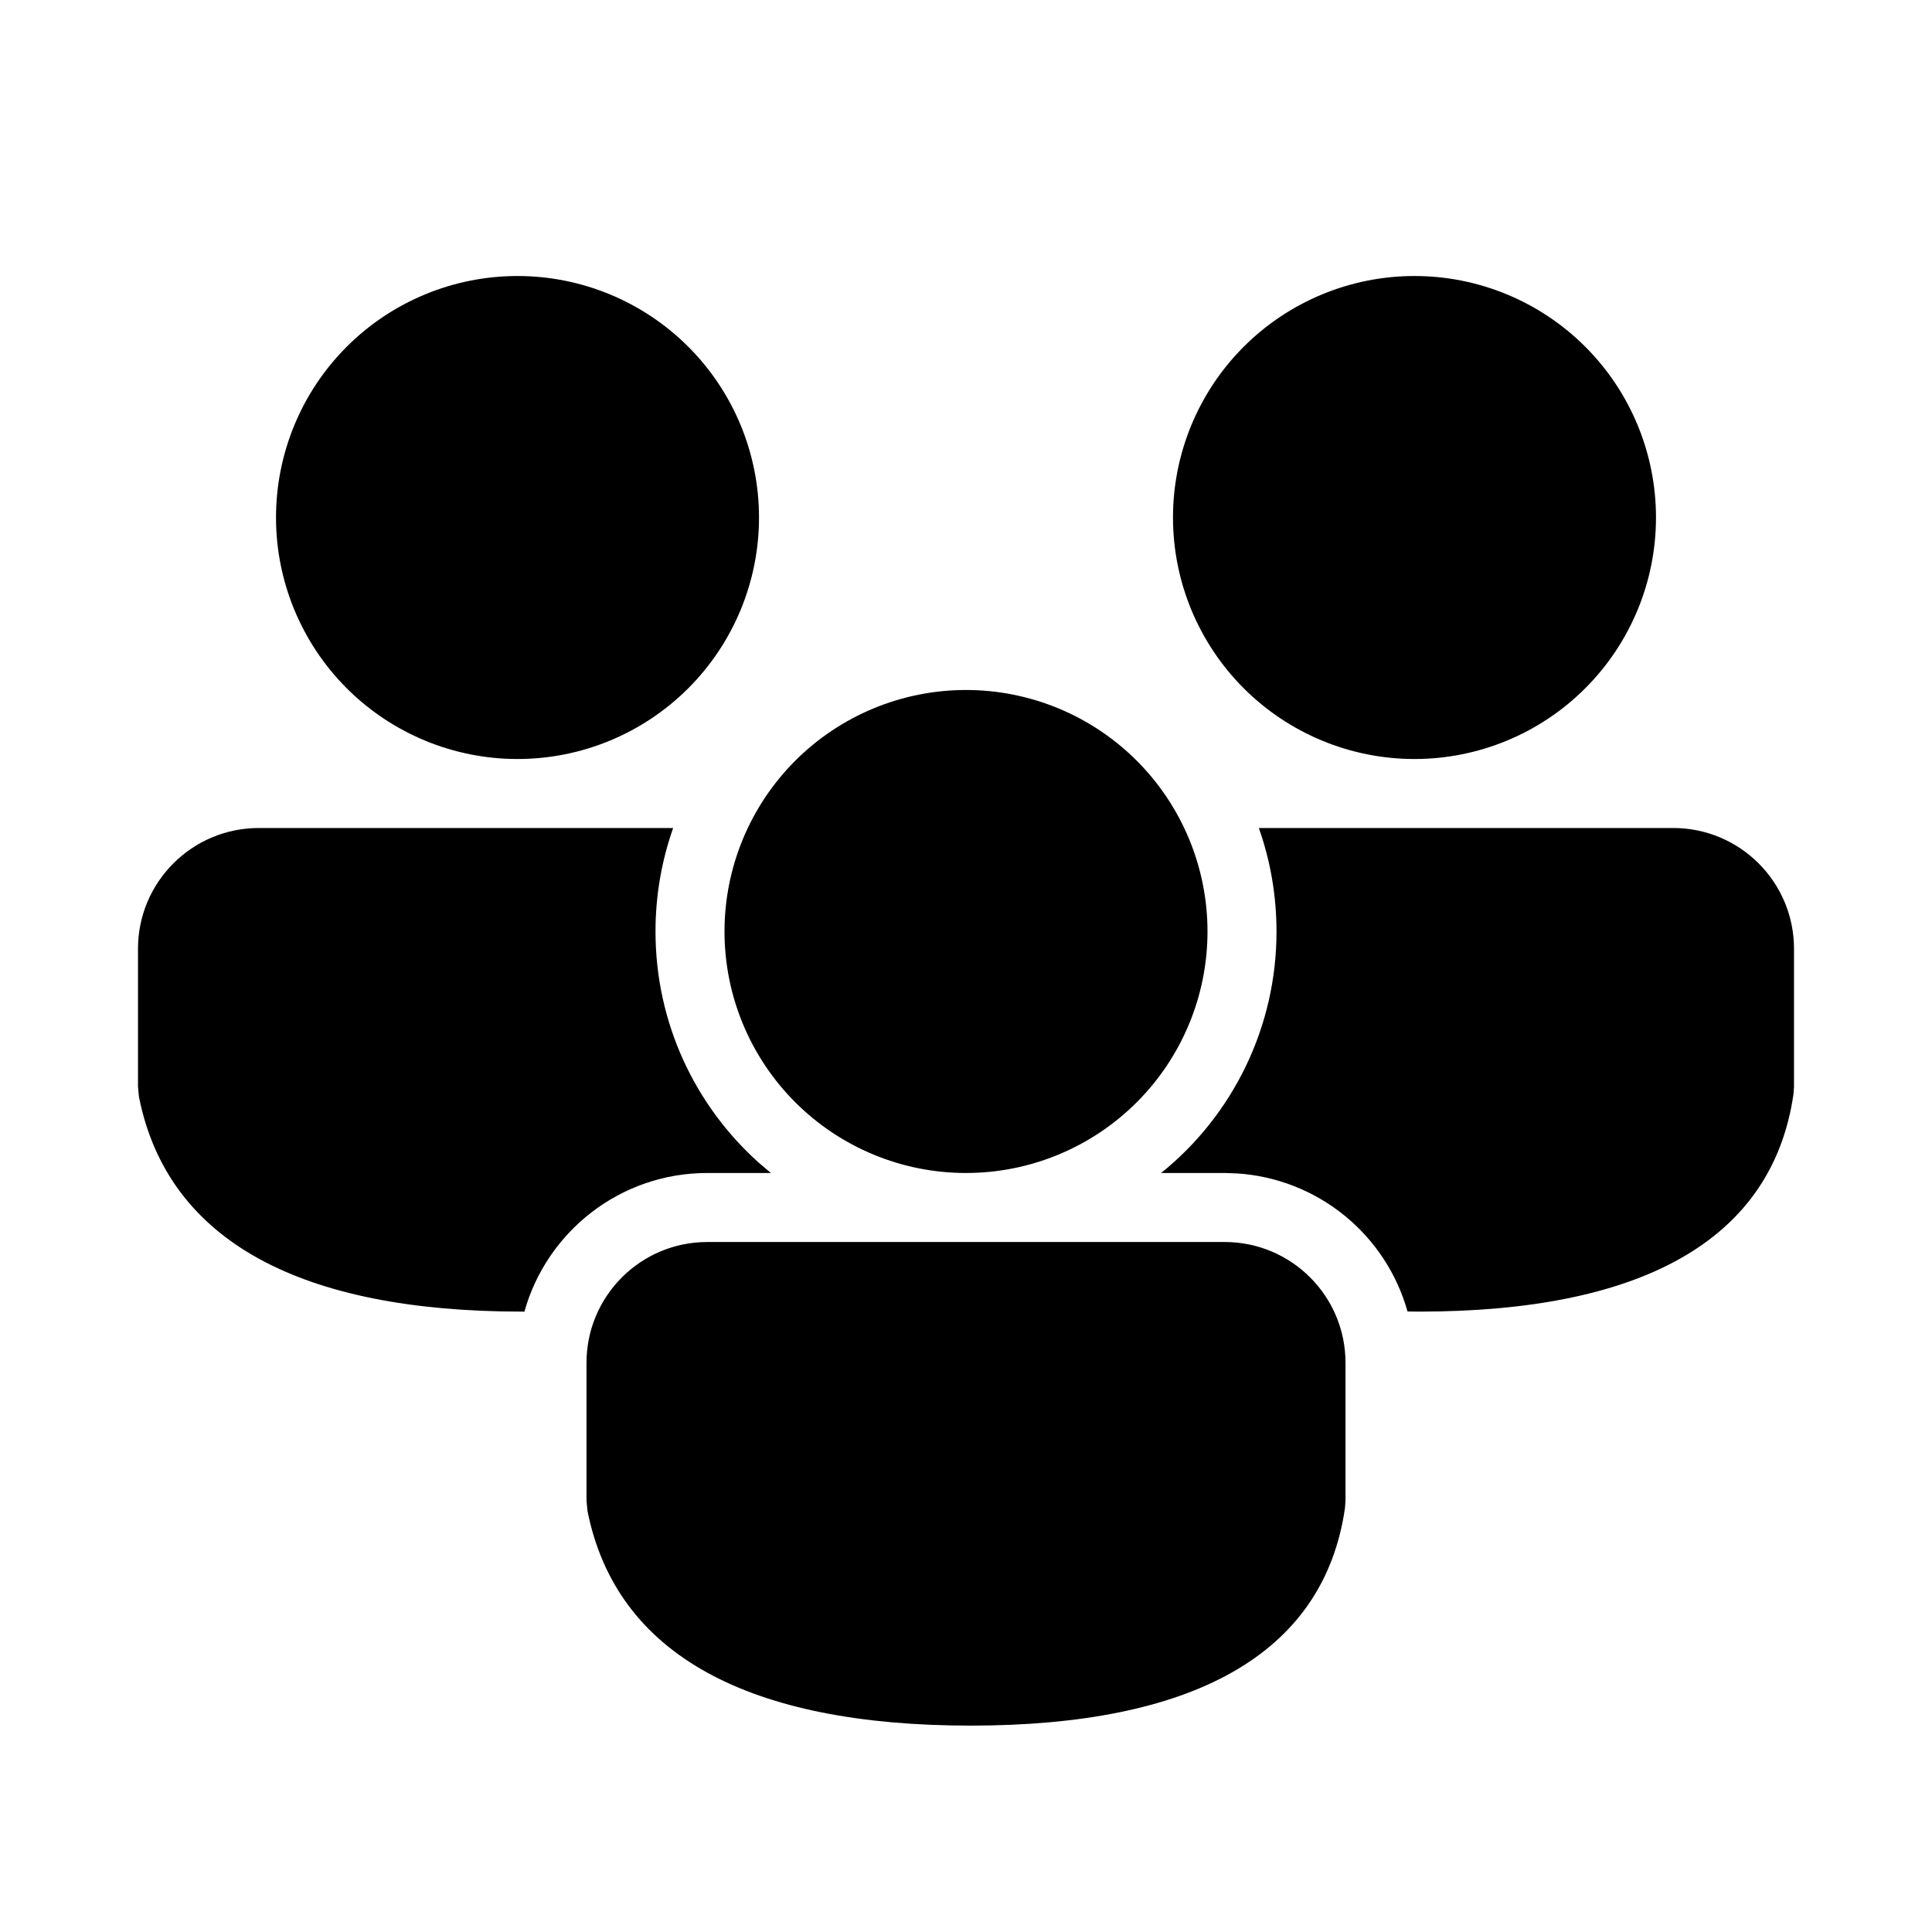
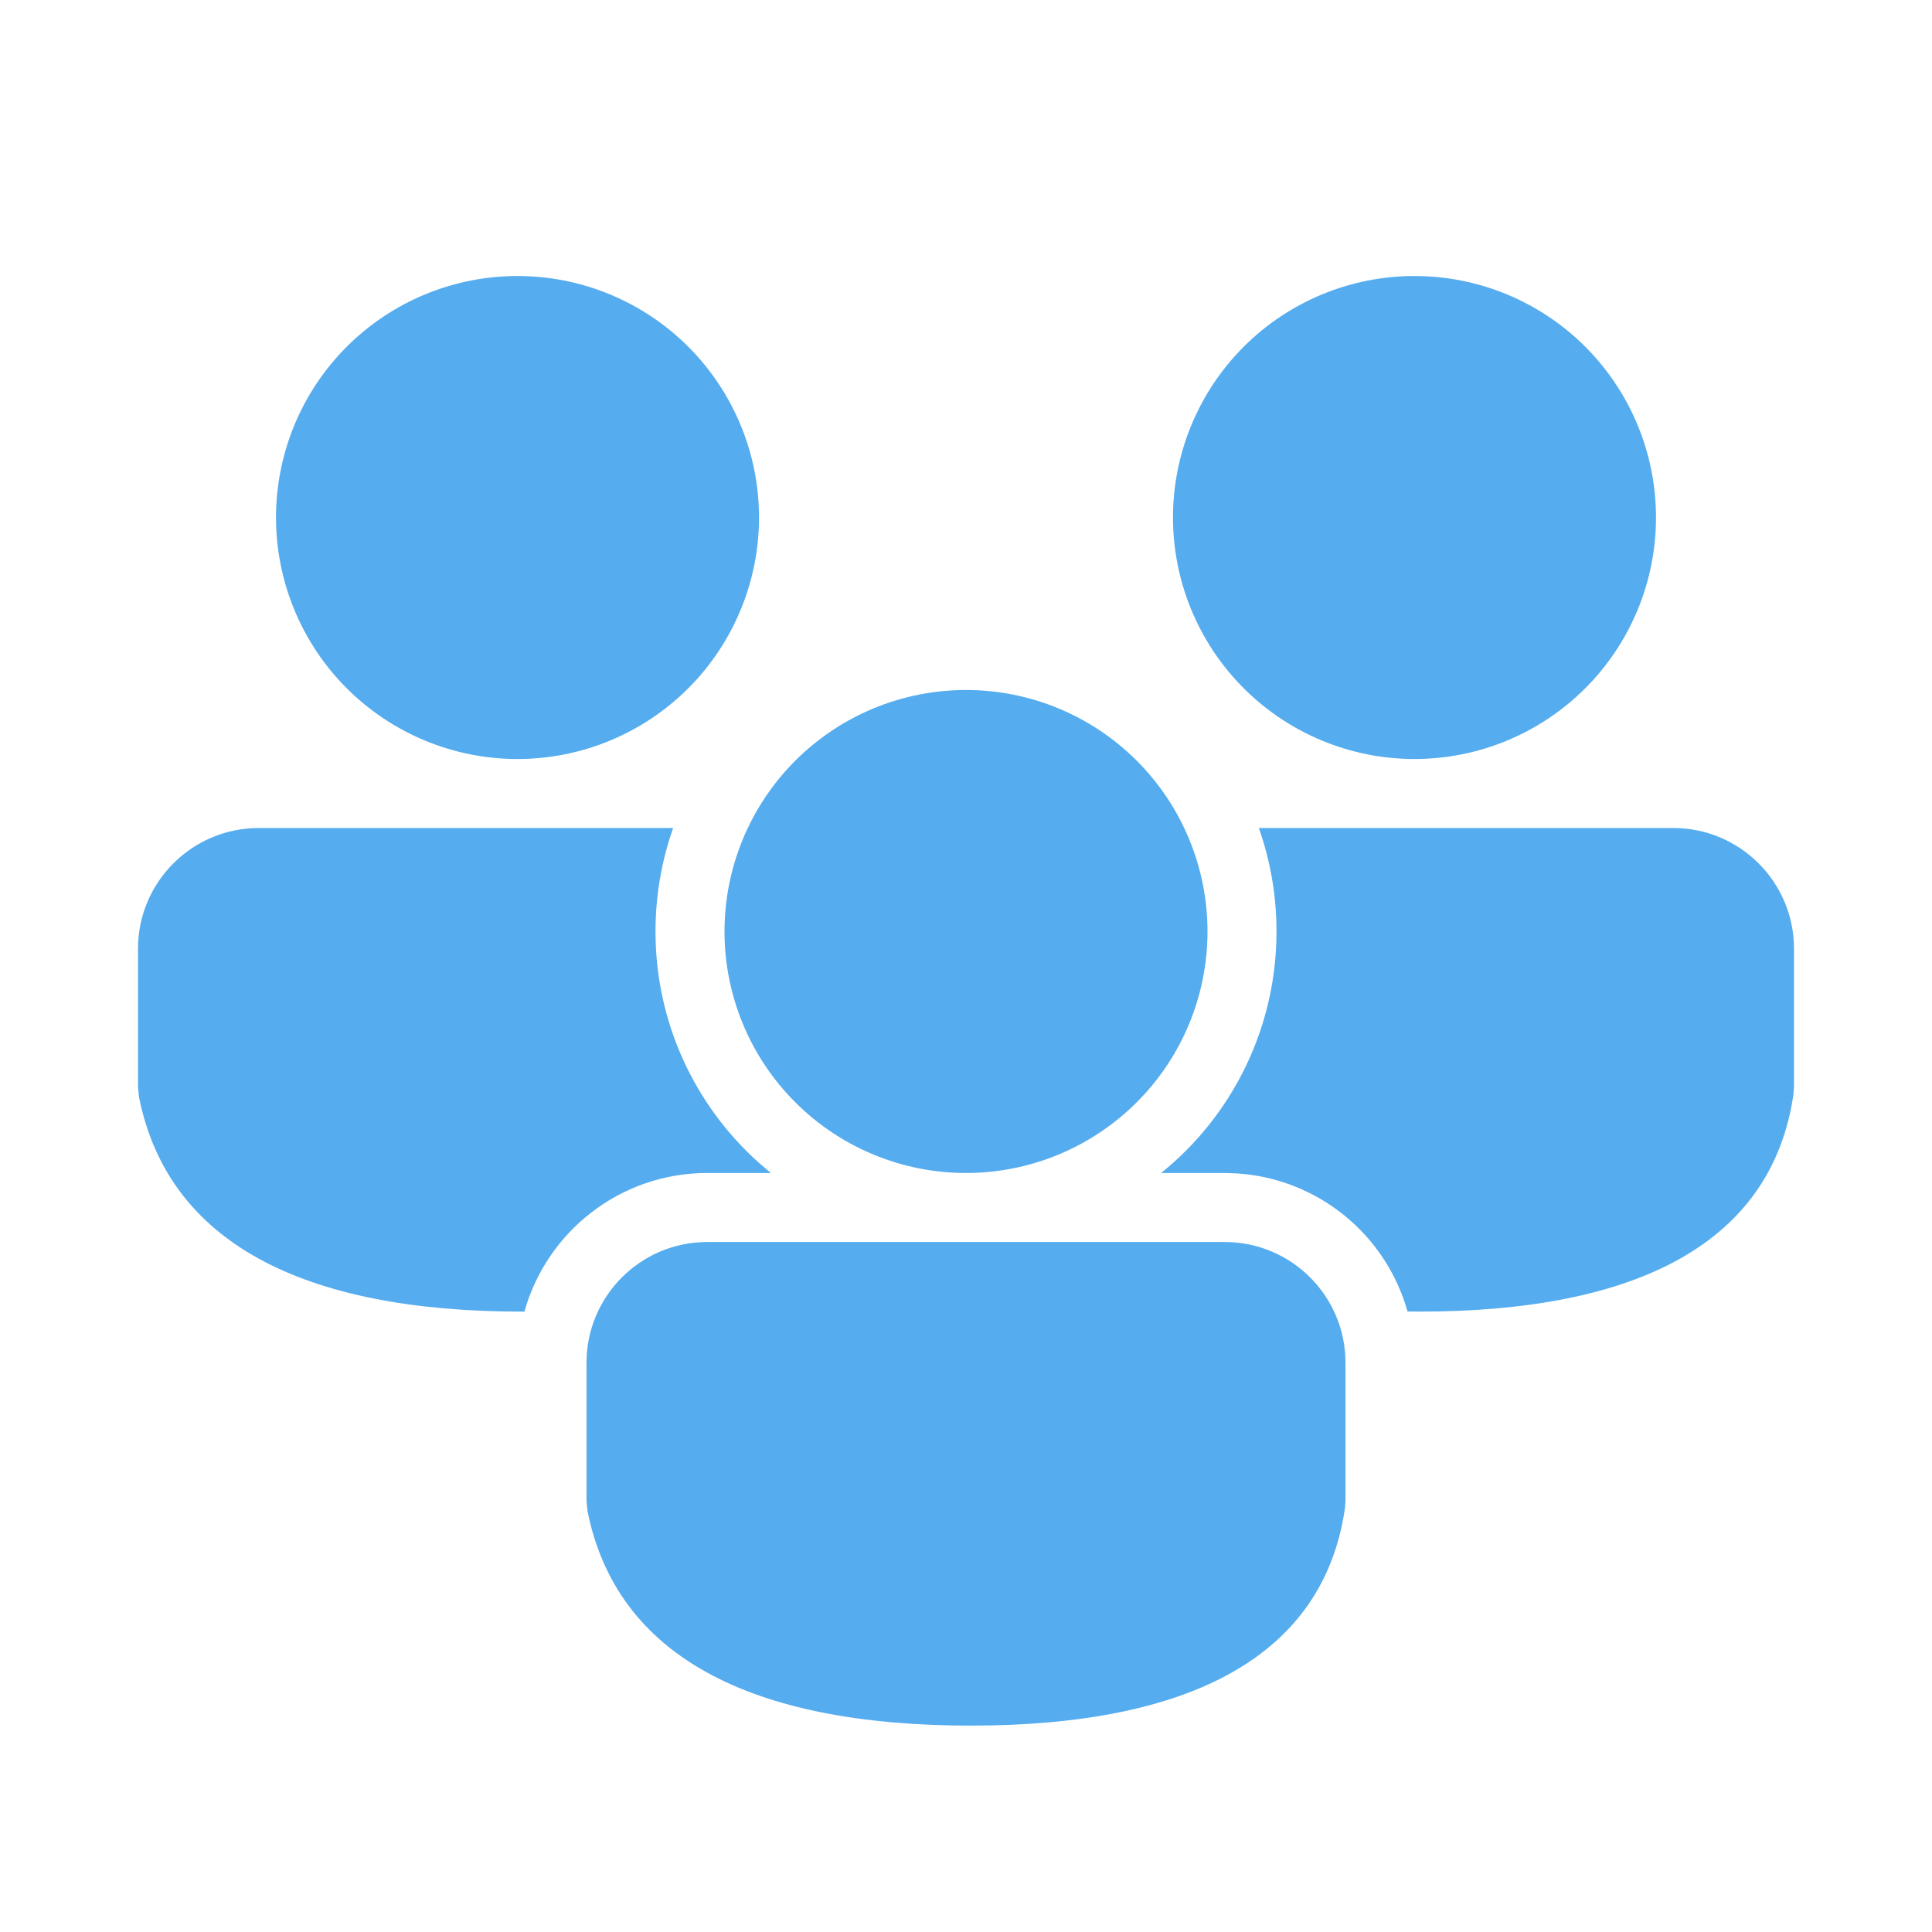
<svg xmlns="http://www.w3.org/2000/svg" width="80" height="80" viewBox="0 0 80 80" fill="none">
-   <path d="M50.714 51.429C53.474 51.429 55.714 53.669 55.714 56.429V62.149L55.691 62.457C54.806 68.534 49.349 71.454 40.191 71.454C31.069 71.454 25.523 68.569 24.326 62.563L24.286 62.143V56.429C24.286 53.669 26.526 51.429 29.286 51.429H50.714ZM52.126 34.286H69.286C72.046 34.286 74.286 36.526 74.286 39.286V45.006L74.263 45.314C73.377 51.391 67.92 54.311 58.763 54.311L58.283 54.306C57.842 52.74 56.927 51.349 55.663 50.325C54.399 49.301 52.849 48.694 51.226 48.589L50.714 48.571H48.08C49.573 47.368 50.777 45.844 51.604 44.114C52.431 42.383 52.859 40.489 52.857 38.571C52.857 37.069 52.6 35.629 52.126 34.286ZM10.714 34.286H27.874C27.4 35.629 27.143 37.069 27.143 38.571C27.143 42.371 28.794 45.791 31.417 48.143L31.92 48.571H29.286C25.68 48.571 22.64 51 21.714 54.314L21.62 54.311C12.497 54.311 6.951 51.426 5.754 45.42L5.714 45V39.286C5.714 36.526 7.954 34.286 10.714 34.286ZM40 28.571C42.652 28.571 45.196 29.625 47.071 31.5C48.946 33.376 50 35.919 50 38.571C50 41.224 48.946 43.767 47.071 45.642C45.196 47.518 42.652 48.571 40 48.571C37.348 48.571 34.804 47.518 32.929 45.642C31.054 43.767 30 41.224 30 38.571C30 35.919 31.054 33.376 32.929 31.5C34.804 29.625 37.348 28.571 40 28.571ZM58.571 11.429C61.224 11.429 63.767 12.482 65.642 14.357C67.518 16.233 68.571 18.776 68.571 21.429C68.571 24.081 67.518 26.624 65.642 28.5C63.767 30.375 61.224 31.429 58.571 31.429C55.919 31.429 53.376 30.375 51.5 28.5C49.625 26.624 48.571 24.081 48.571 21.429C48.571 18.776 49.625 16.233 51.5 14.357C53.376 12.482 55.919 11.429 58.571 11.429ZM21.429 11.429C24.081 11.429 26.624 12.482 28.5 14.357C30.375 16.233 31.429 18.776 31.429 21.429C31.429 24.081 30.375 26.624 28.5 28.5C26.624 30.375 24.081 31.429 21.429 31.429C18.776 31.429 16.233 30.375 14.357 28.5C12.482 26.624 11.429 24.081 11.429 21.429C11.429 18.776 12.482 16.233 14.357 14.357C16.233 12.482 18.776 11.429 21.429 11.429Z" fill="black" />
+   <path d="M50.714 51.429C53.474 51.429 55.714 53.669 55.714 56.429V62.149L55.691 62.457C54.806 68.534 49.349 71.454 40.191 71.454C31.069 71.454 25.523 68.569 24.326 62.563L24.286 62.143V56.429C24.286 53.669 26.526 51.429 29.286 51.429H50.714ZM52.126 34.286H69.286C72.046 34.286 74.286 36.526 74.286 39.286V45.006L74.263 45.314C73.377 51.391 67.92 54.311 58.763 54.311L58.283 54.306C57.842 52.74 56.927 51.349 55.663 50.325C54.399 49.301 52.849 48.694 51.226 48.589L50.714 48.571H48.08C49.573 47.368 50.777 45.844 51.604 44.114C52.431 42.383 52.859 40.489 52.857 38.571C52.857 37.069 52.6 35.629 52.126 34.286ZM10.714 34.286H27.874C27.4 35.629 27.143 37.069 27.143 38.571C27.143 42.371 28.794 45.791 31.417 48.143L31.92 48.571H29.286C25.68 48.571 22.64 51 21.714 54.314L21.62 54.311C12.497 54.311 6.951 51.426 5.754 45.42L5.714 45V39.286C5.714 36.526 7.954 34.286 10.714 34.286ZM40 28.571C42.652 28.571 45.196 29.625 47.071 31.5C48.946 33.376 50 35.919 50 38.571C50 41.224 48.946 43.767 47.071 45.642C45.196 47.518 42.652 48.571 40 48.571C37.348 48.571 34.804 47.518 32.929 45.642C31.054 43.767 30 41.224 30 38.571C30 35.919 31.054 33.376 32.929 31.5C34.804 29.625 37.348 28.571 40 28.571ZM58.571 11.429C61.224 11.429 63.767 12.482 65.642 14.357C67.518 16.233 68.571 18.776 68.571 21.429C68.571 24.081 67.518 26.624 65.642 28.5C63.767 30.375 61.224 31.429 58.571 31.429C55.919 31.429 53.376 30.375 51.5 28.5C49.625 26.624 48.571 24.081 48.571 21.429C48.571 18.776 49.625 16.233 51.5 14.357C53.376 12.482 55.919 11.429 58.571 11.429ZM21.429 11.429C24.081 11.429 26.624 12.482 28.5 14.357C30.375 16.233 31.429 18.776 31.429 21.429C31.429 24.081 30.375 26.624 28.5 28.5C26.624 30.375 24.081 31.429 21.429 31.429C18.776 31.429 16.233 30.375 14.357 28.5C12.482 26.624 11.429 24.081 11.429 21.429C11.429 18.776 12.482 16.233 14.357 14.357C16.233 12.482 18.776 11.429 21.429 11.429Z" fill="#55acee" />
</svg>
